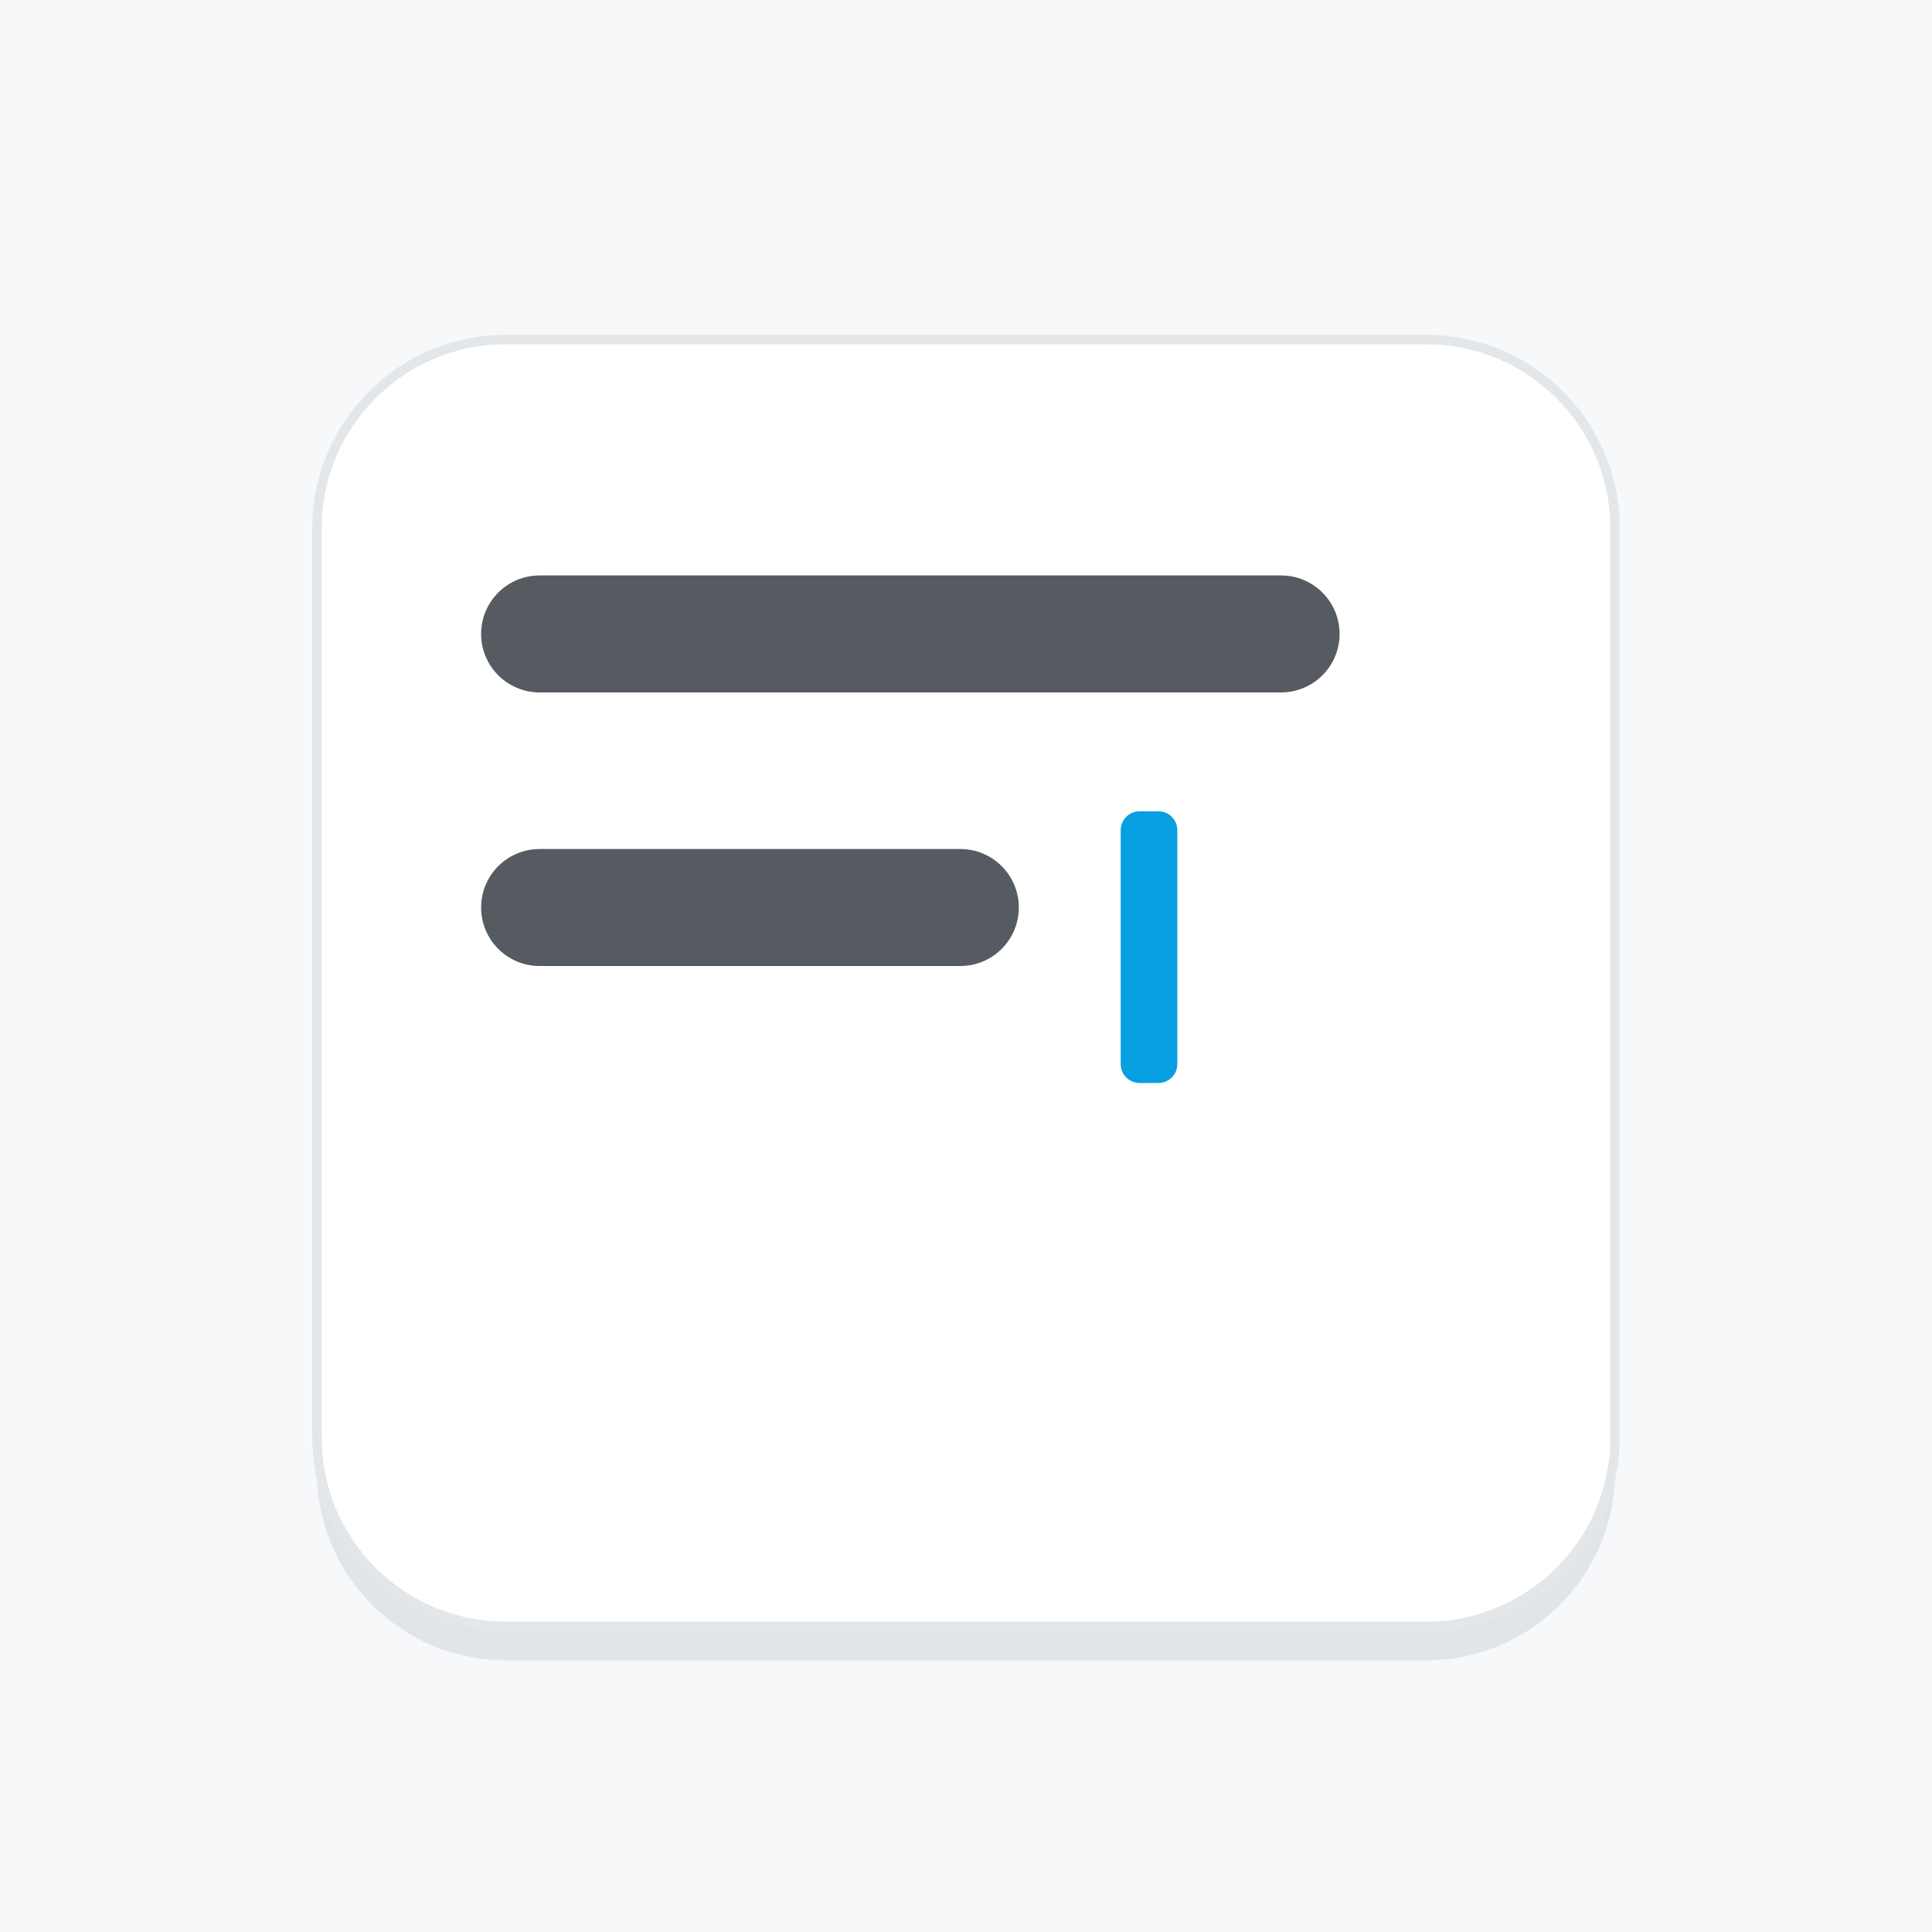
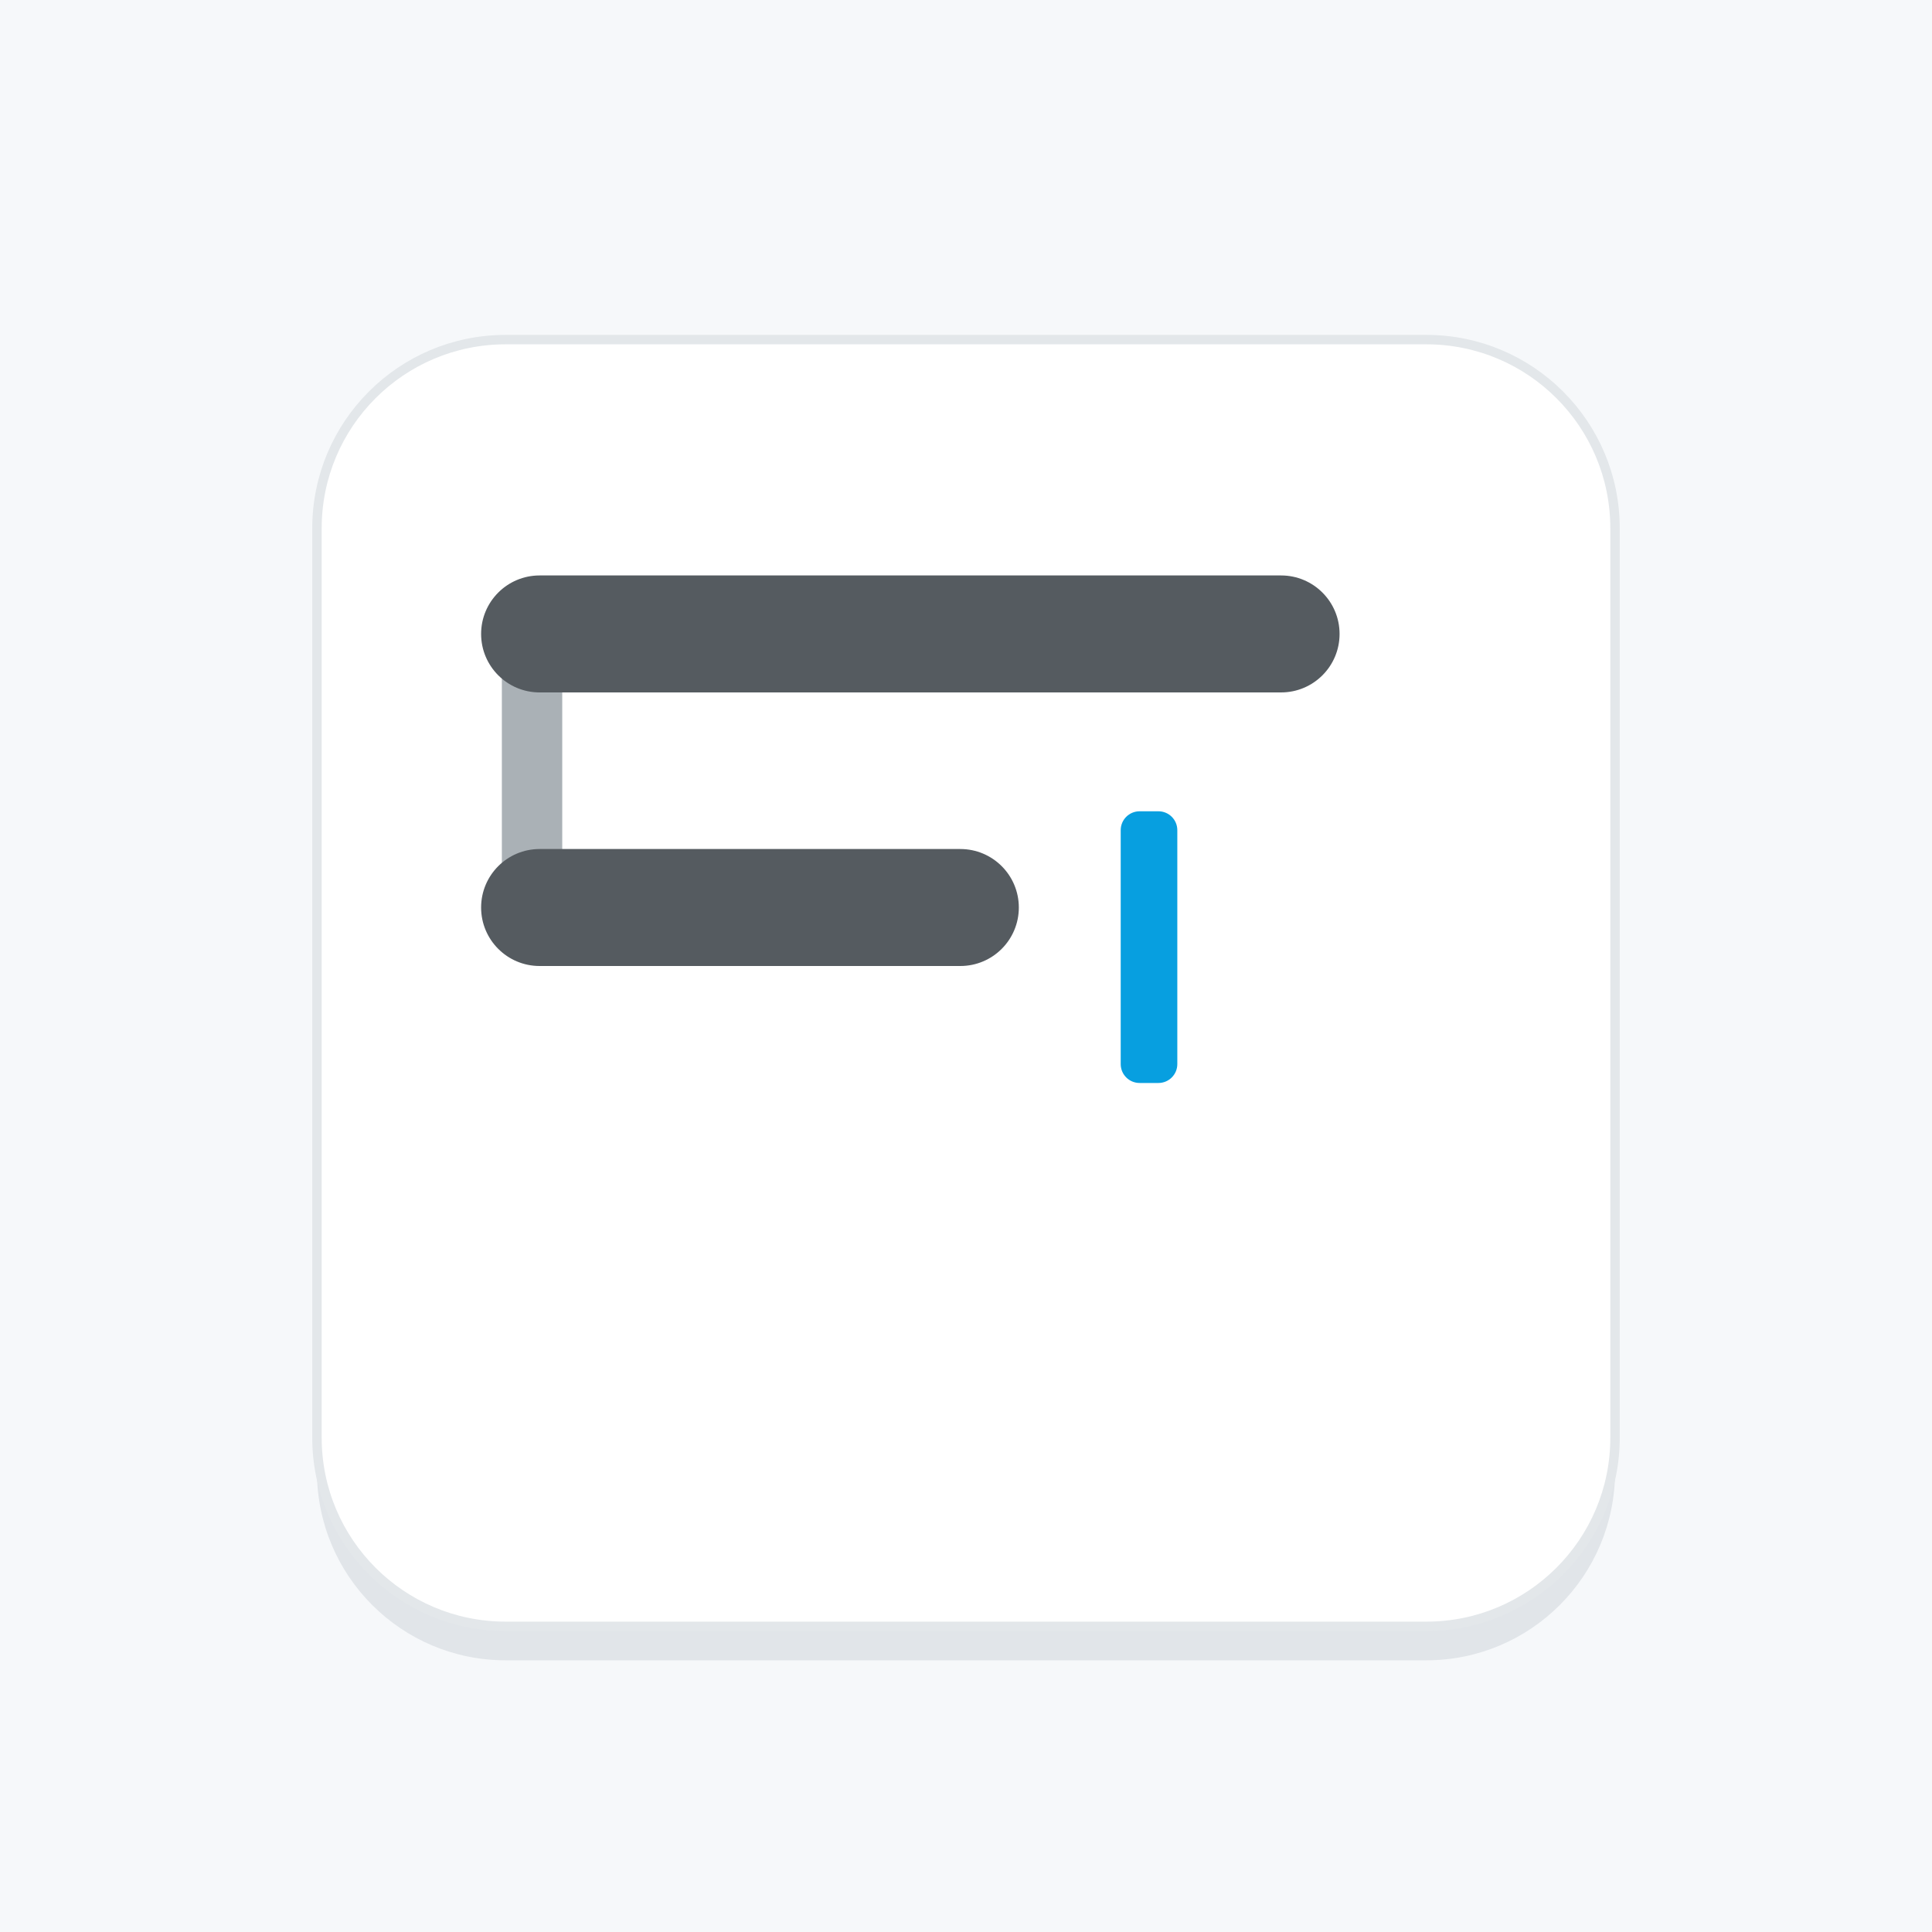
<svg xmlns="http://www.w3.org/2000/svg" width="1024" height="1024" viewBox="0 0 1024 1024">
  <rect width="1024" height="1024" fill="#f6f8fa" />
  <rect x="168" y="198" width="688" height="682" rx="100" fill="#e1e5e9" />
  <rect x="168" y="180" width="688" height="682" rx="100" fill="#ffffff" stroke="#e3e7ea" stroke-width="5" />
+   <rect x="266" y="335" width="32" height="146" rx="16" fill="#aab1b6" />
  <rect x="255" y="305" width="455" height="62" rx="31" fill="#555b60" />
  <rect x="255" y="450" width="285" height="62" rx="31" fill="#555b60" />
  <rect x="594" y="430" width="30" height="144" rx="10" fill="#079fe0" />
</svg>
